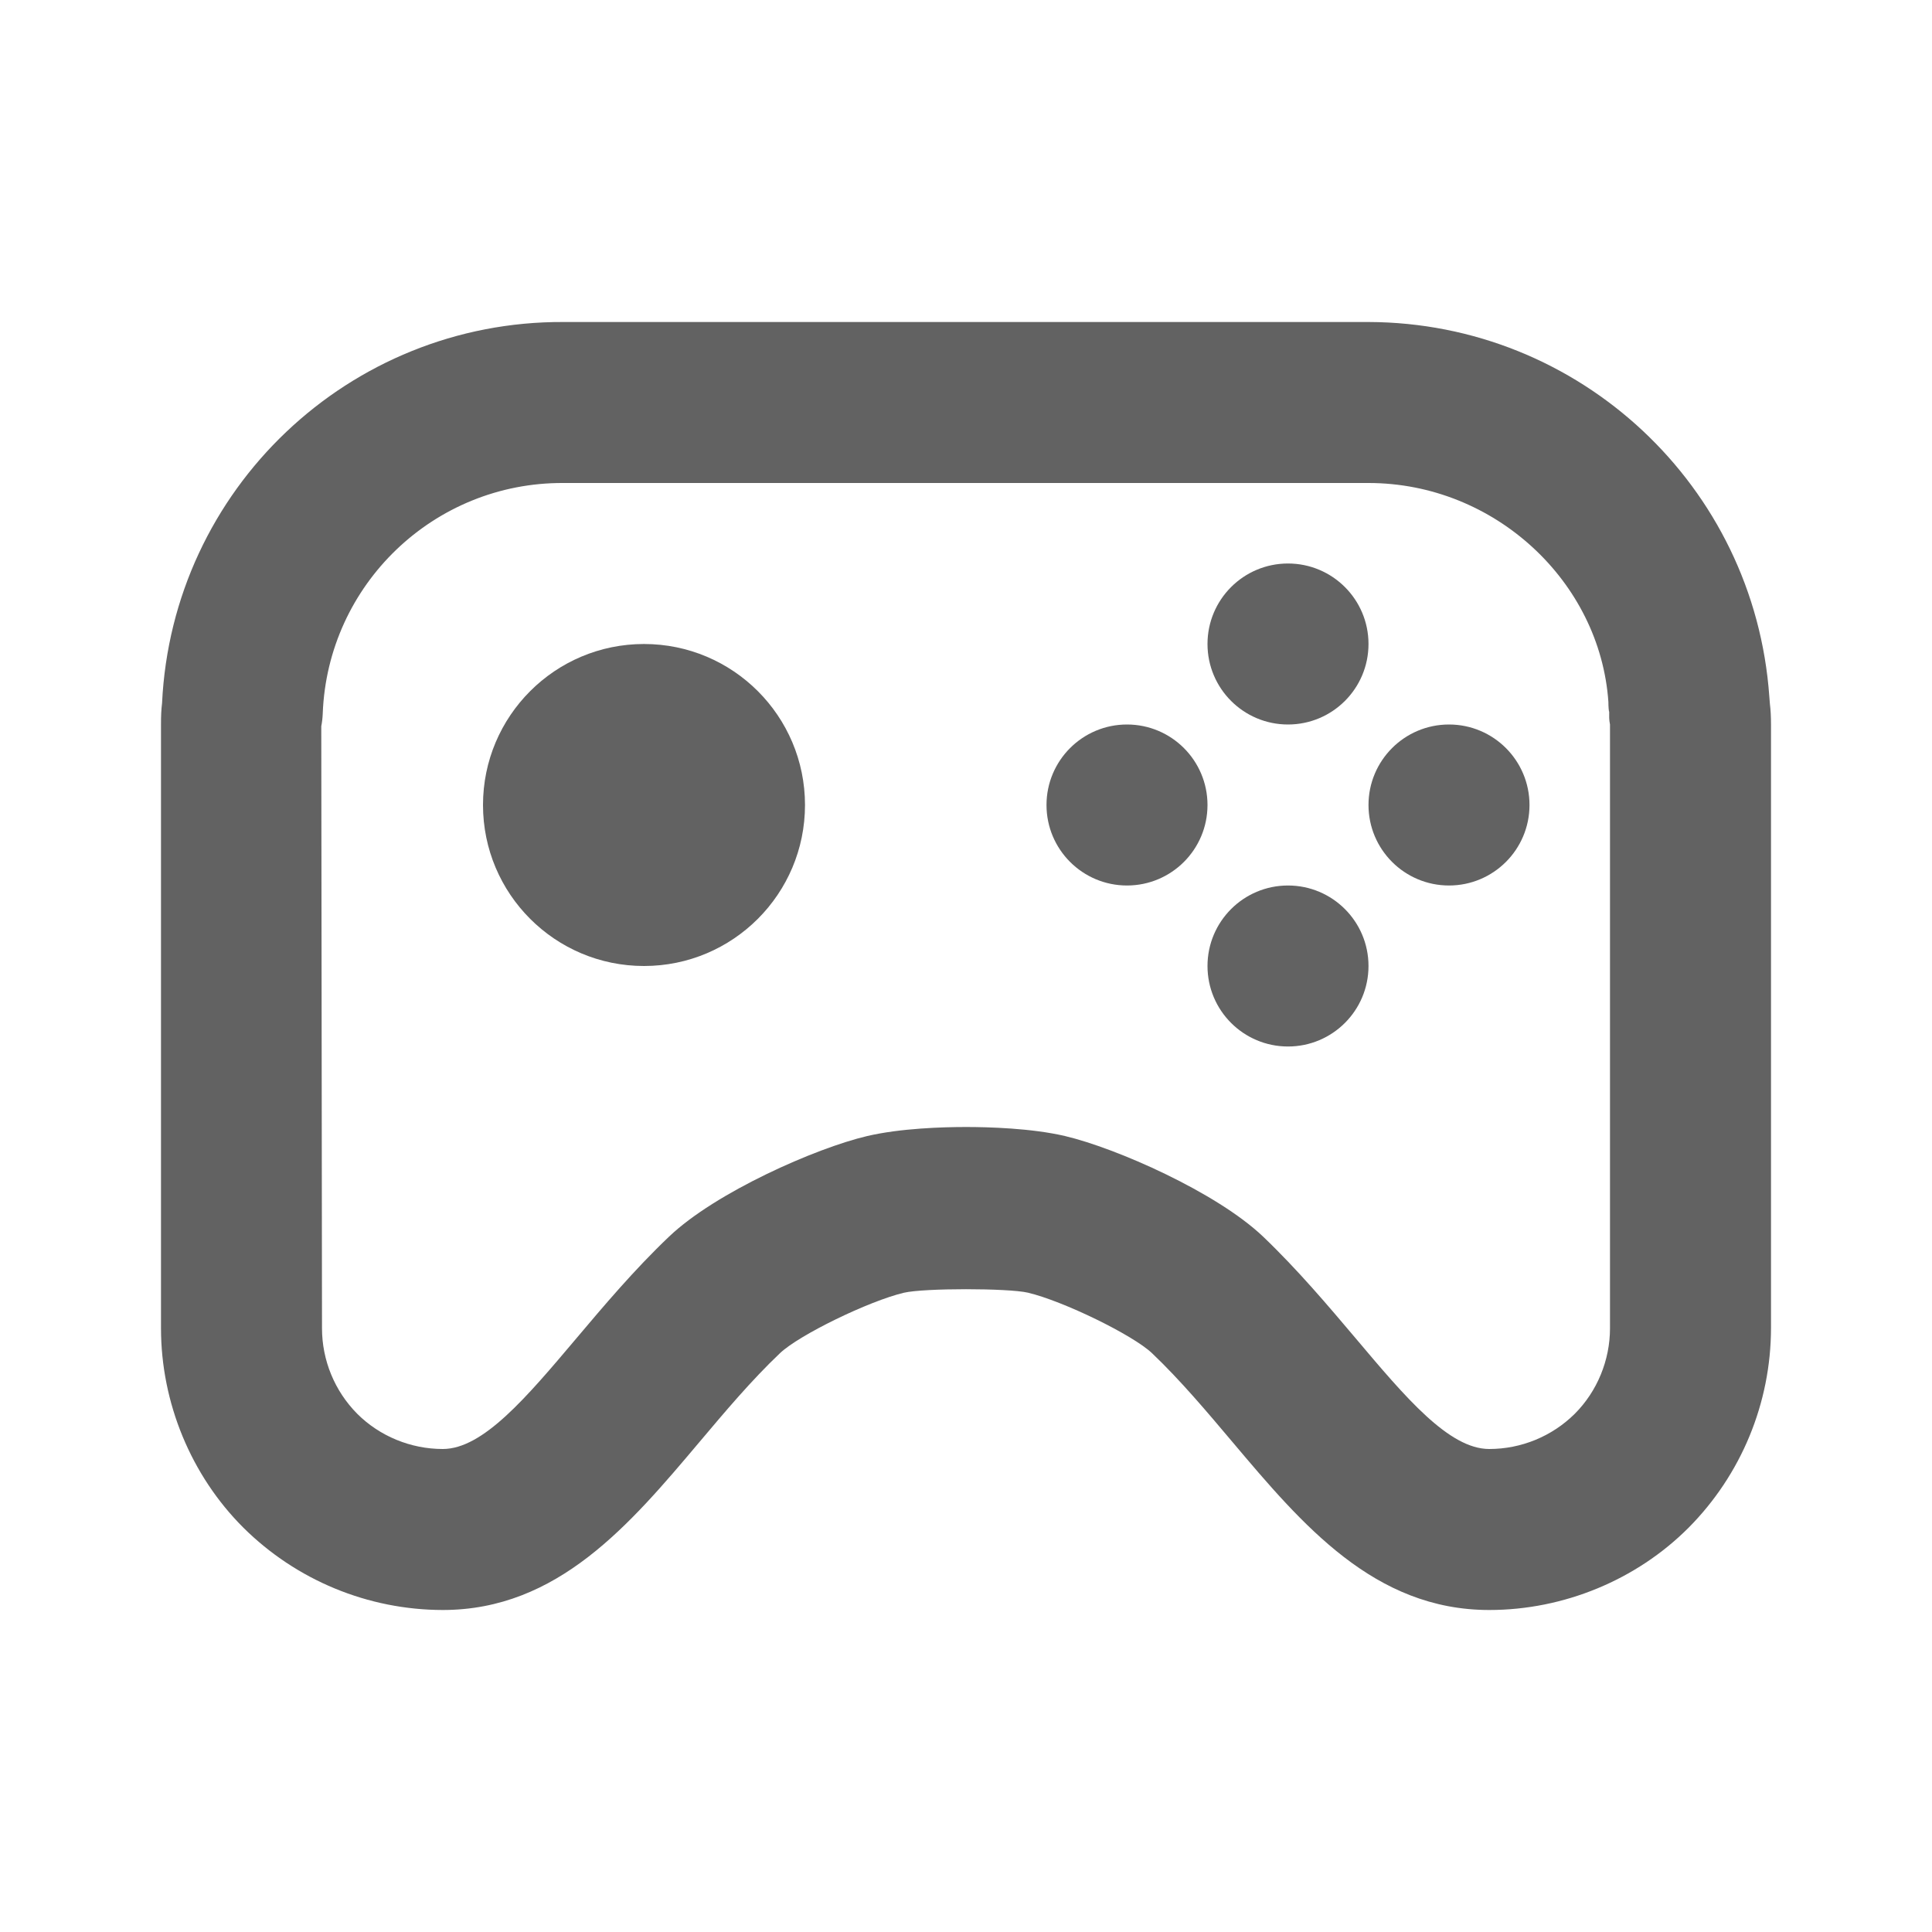
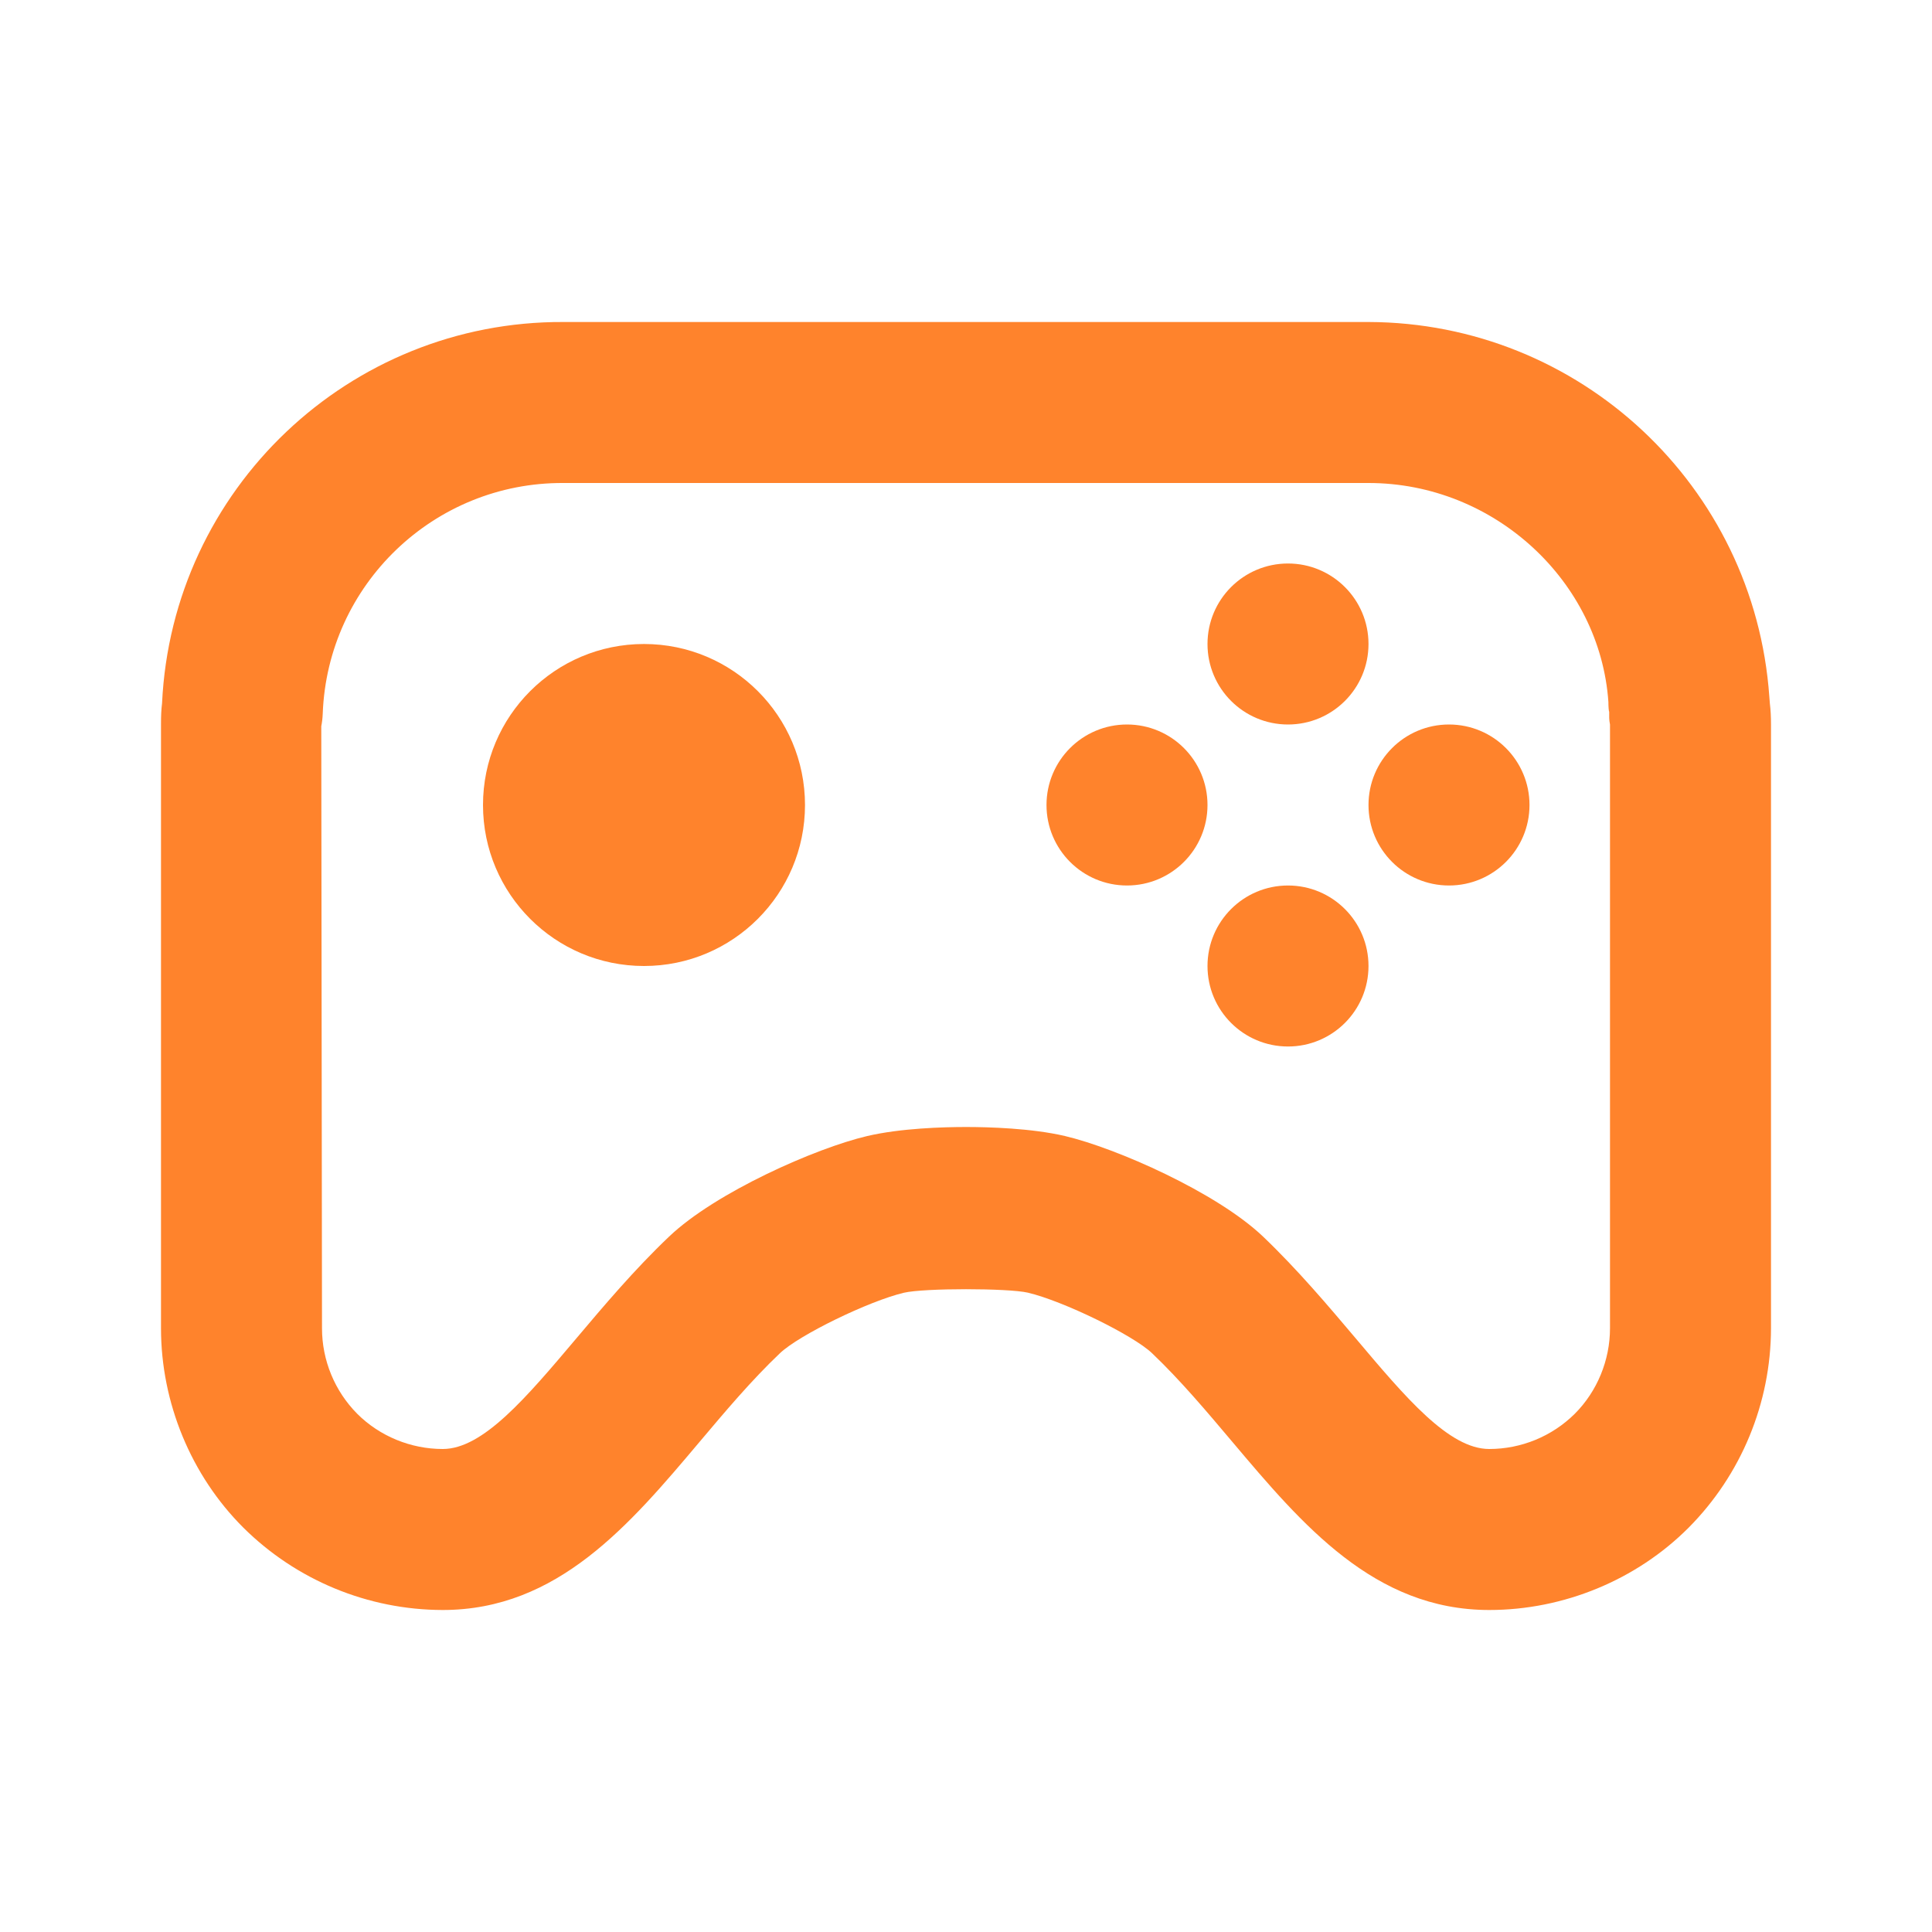
<svg xmlns="http://www.w3.org/2000/svg" aria-hidden="true" focusable="false" width="1em" height="1em" style="-ms-transform: rotate(360deg); -webkit-transform: rotate(360deg); transform: rotate(360deg);" preserveAspectRatio="xMidYMid meet" viewBox="0 0 24 24">
  <path fill="none" d="M19.98 8.72C19.877 7.225 18.567 6 17 6H7a2.977 2.977 0 0 0-2.991 2.867a.98.98 0 0 1-.018.155L4 16.5c0 .397.159.784.437 1.062c.279.279.666.438 1.063.438c.5 0 1.038-.638 1.661-1.377c.336-.397.717-.849 1.149-1.261c.577-.55 1.821-1.099 2.459-1.249c.418-.098.951-.113 1.231-.113s.813.015 1.229.112c.64.151 1.884.7 2.461 1.249c.433.413.813.864 1.149 1.262C17.462 17.362 18 18 18.5 18a1.51 1.51 0 0 0 1.062-.437c.279-.279.438-.666.438-1.063V9c-.013-.063-.01-.096-.01-.16a.427.427 0 0 1-.01-.12zM8 12a2 2 0 1 1-.001-3.999A2 2 0 0 1 8 12zm8-5a1 1 0 1 1 0 2a1 1 0 1 1 0-2zm-2 4a1 1 0 1 1 0-2a1 1 0 1 1 0 2zm2 2a1 1 0 1 1 0-2a1 1 0 1 1 0 2zm2-2a1 1 0 1 1 0-2a1 1 0 1 1 0 2z" />
-   <path d="M21.979 8.652A5.005 5.005 0 0 0 17 4H7a4.97 4.97 0 0 0-4.987 4.737c-.01.079-.013.161-.013.253v7.51c0 .925.373 1.828 1.022 2.476A3.524 3.524 0 0 0 5.5 20c1.429 0 2.324-1.061 3.189-2.087c.318-.377.646-.767 1-1.103c.237-.226 1.102-.647 1.539-.751c.252-.059 1.293-.058 1.541-.001c.439.104 1.304.526 1.541.751c.354.337.682.727 1 1.104C16.176 18.939 17.071 20 18.5 20c.925 0 1.828-.373 2.476-1.022A3.524 3.524 0 0 0 22 16.5V9c0-.095-.004-.18-.014-.26l-.007-.088zM20 16.5c0 .397-.159.784-.438 1.063A1.51 1.51 0 0 1 18.5 18c-.5 0-1.038-.638-1.661-1.377c-.336-.397-.717-.849-1.149-1.262c-.577-.549-1.821-1.098-2.461-1.249C12.813 14.015 12.28 14 12 14s-.813.015-1.23.113c-.638.15-1.882.699-2.459 1.249c-.433.412-.813.863-1.149 1.261C6.538 17.362 6 18 5.5 18c-.397 0-.784-.159-1.063-.438A1.51 1.51 0 0 1 4 16.5l-.009-7.478c.01-.051.016-.103.018-.155A2.977 2.977 0 0 1 7 6h10c1.567 0 2.877 1.225 2.98 2.72c0 .06.005.12.01.12c0 .064-.003.097.01.16v7.5z" fill="#626262" />
-   <circle cx="16" cy="12" r="1" fill="#626262" />
-   <circle cx="18" cy="10" r="1" fill="#626262" />
-   <circle cx="16" cy="8" r="1" fill="#626262" />
-   <circle cx="14" cy="10" r="1" fill="#626262" />
-   <circle cx="8" cy="10" r="2" fill="#626262" />
+   <path d="M21.979 8.652A5.005 5.005 0 0 0 17 4H7a4.97 4.97 0 0 0-4.987 4.737c-.01.079-.013.161-.013.253v7.51c0 .925.373 1.828 1.022 2.476A3.524 3.524 0 0 0 5.5 20c1.429 0 2.324-1.061 3.189-2.087c.318-.377.646-.767 1-1.103c.237-.226 1.102-.647 1.539-.751c.252-.059 1.293-.058 1.541-.001c.439.104 1.304.526 1.541.751c.354.337.682.727 1 1.104C16.176 18.939 17.071 20 18.5 20c.925 0 1.828-.373 2.476-1.022A3.524 3.524 0 0 0 22 16.5V9c0-.095-.004-.18-.014-.26l-.007-.088zM20 16.5c0 .397-.159.784-.438 1.063A1.51 1.51 0 0 1 18.5 18c-.5 0-1.038-.638-1.661-1.377c-.336-.397-.717-.849-1.149-1.262c-.577-.549-1.821-1.098-2.461-1.249C12.813 14.015 12.28 14 12 14s-.813.015-1.23.113c-.638.15-1.882.699-2.459 1.249c-.433.412-.813.863-1.149 1.261C6.538 17.362 6 18 5.5 18c-.397 0-.784-.159-1.063-.438A1.51 1.51 0 0 1 4 16.5l-.009-7.478c.01-.051.016-.103.018-.155A2.977 2.977 0 0 1 7 6h10c1.567 0 2.877 1.225 2.98 2.72c0 .06.005.12.01.12c0 .064-.003.097.01.16v7.5z" fill="#ff832c" />
+   <circle cx="16" cy="12" r="1" fill="#ff832c" />
+   <circle cx="18" cy="10" r="1" fill="#ff832c" />
+   <circle cx="16" cy="8" r="1" fill="#ff832c" />
+   <circle cx="14" cy="10" r="1" fill="#ff832c" />
+   <circle cx="8" cy="10" r="2" fill="#ff832c" />
</svg>
